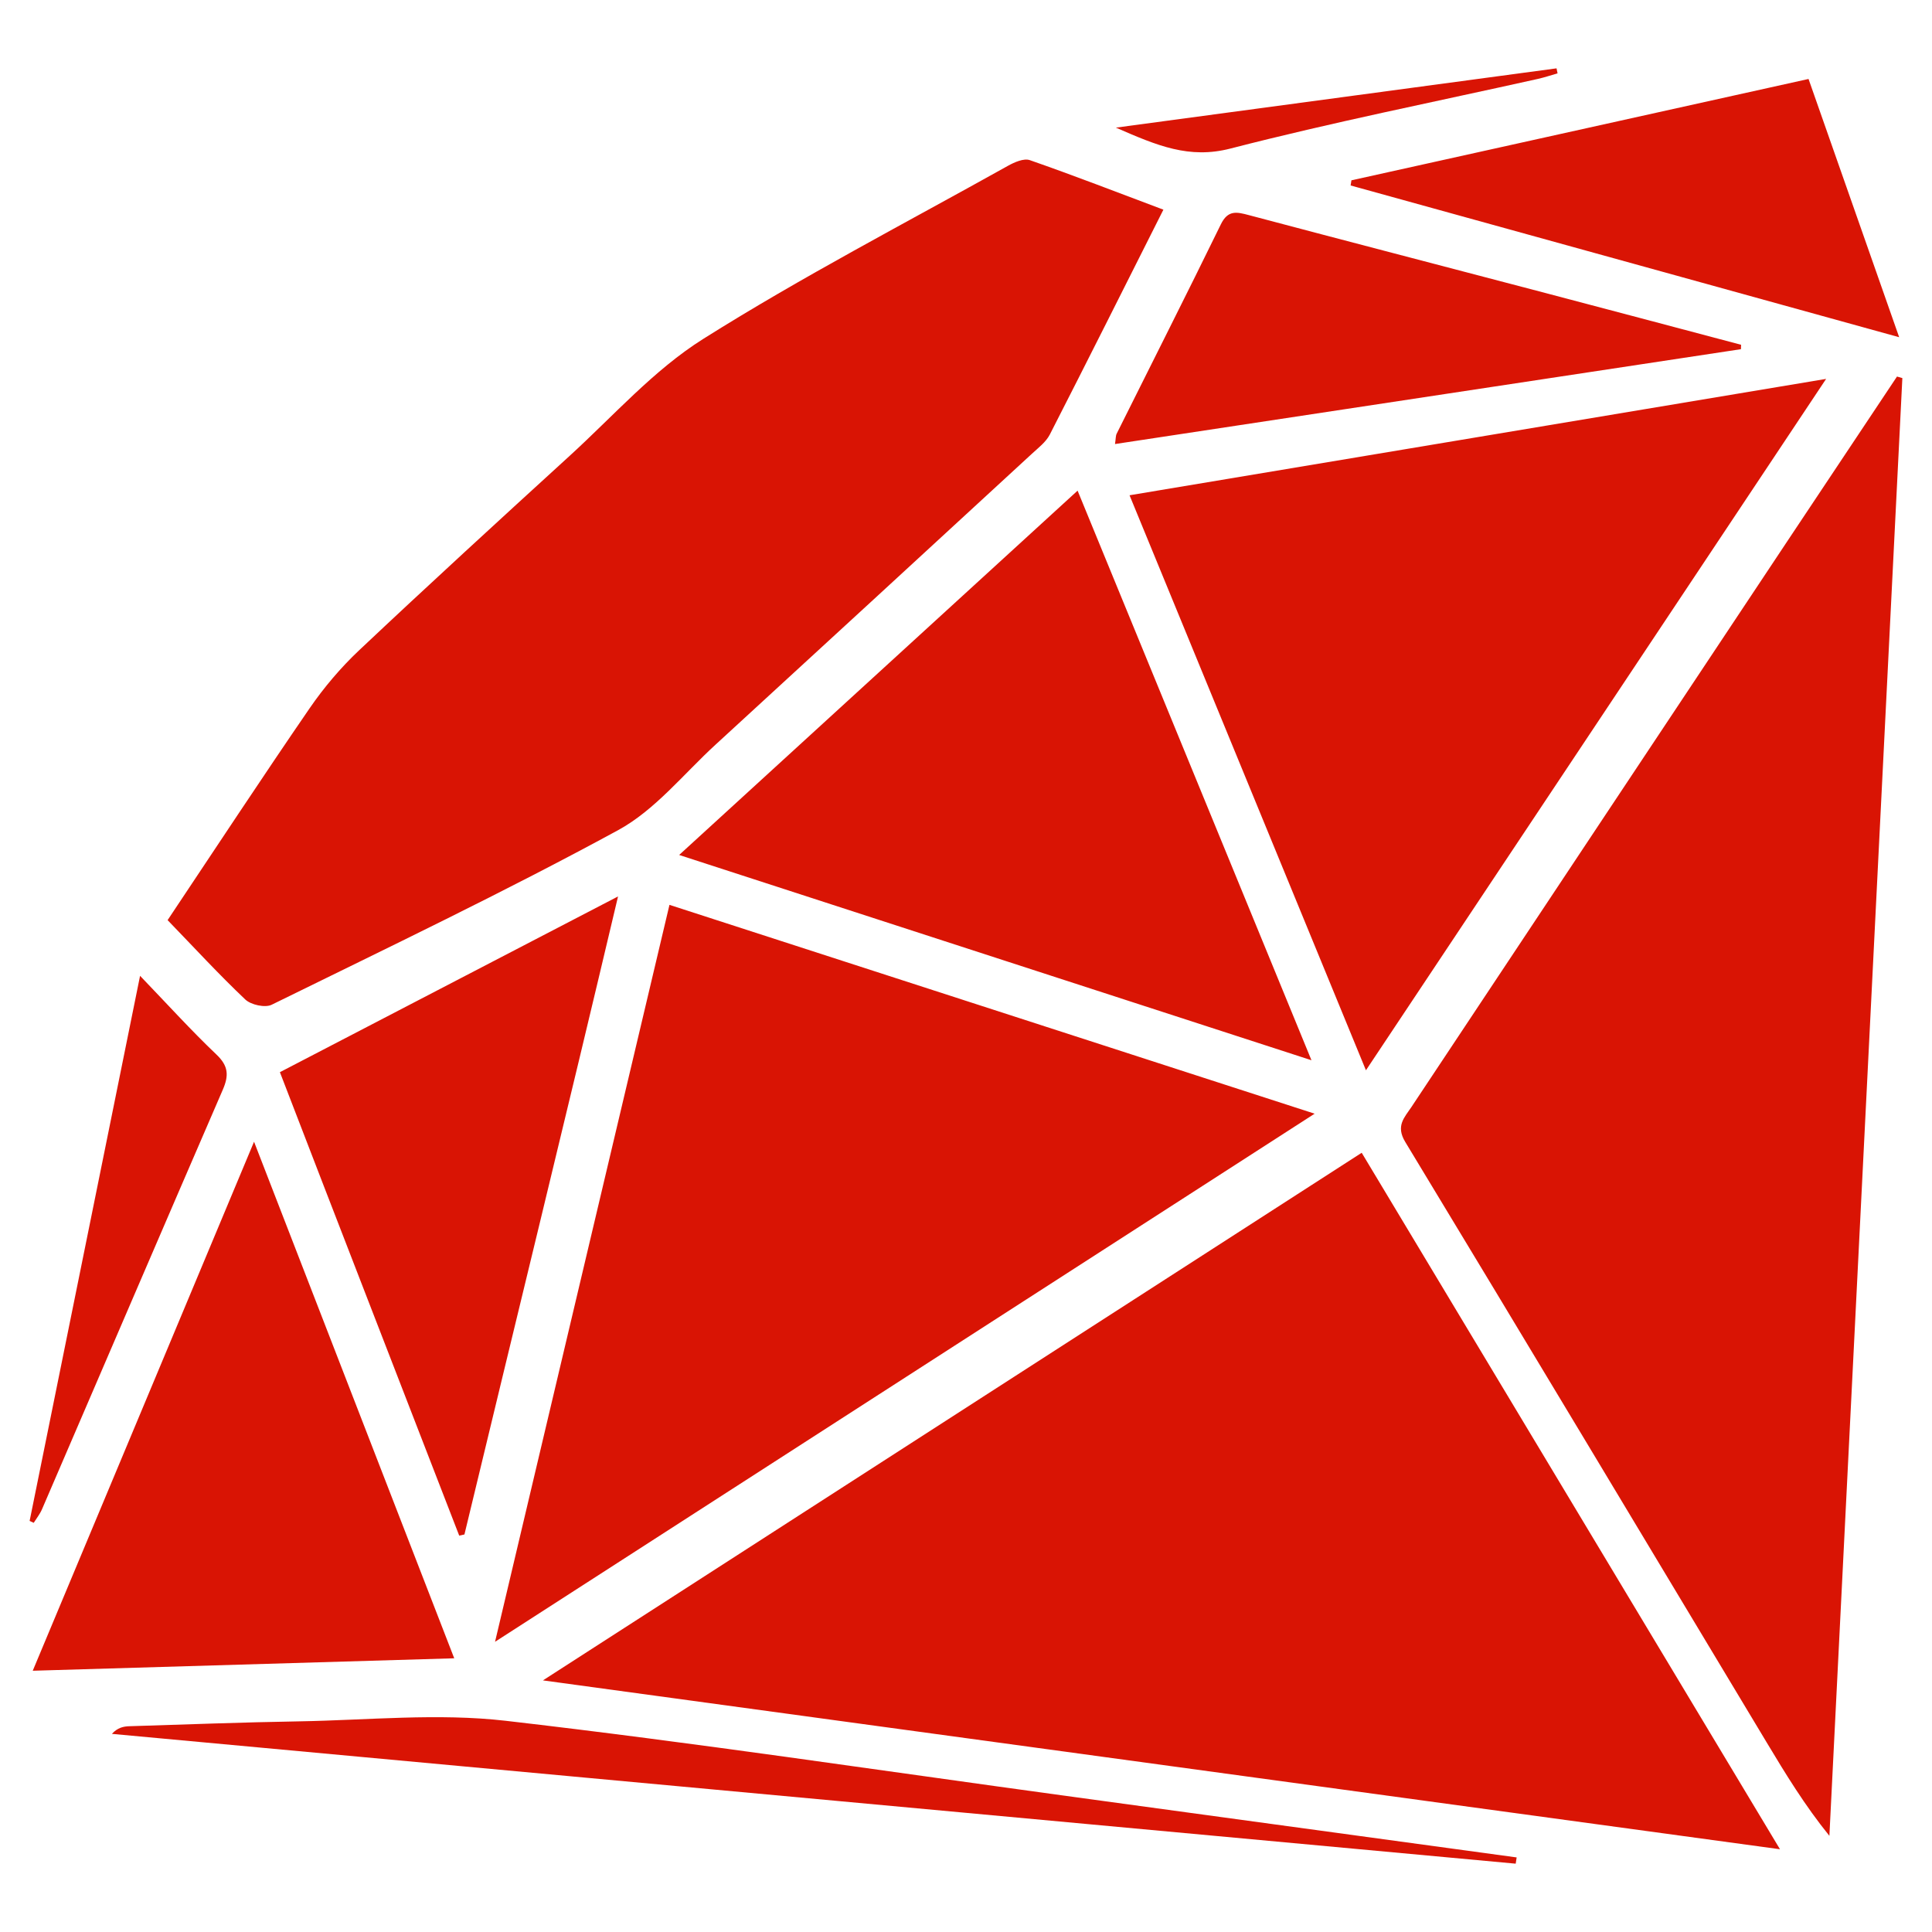
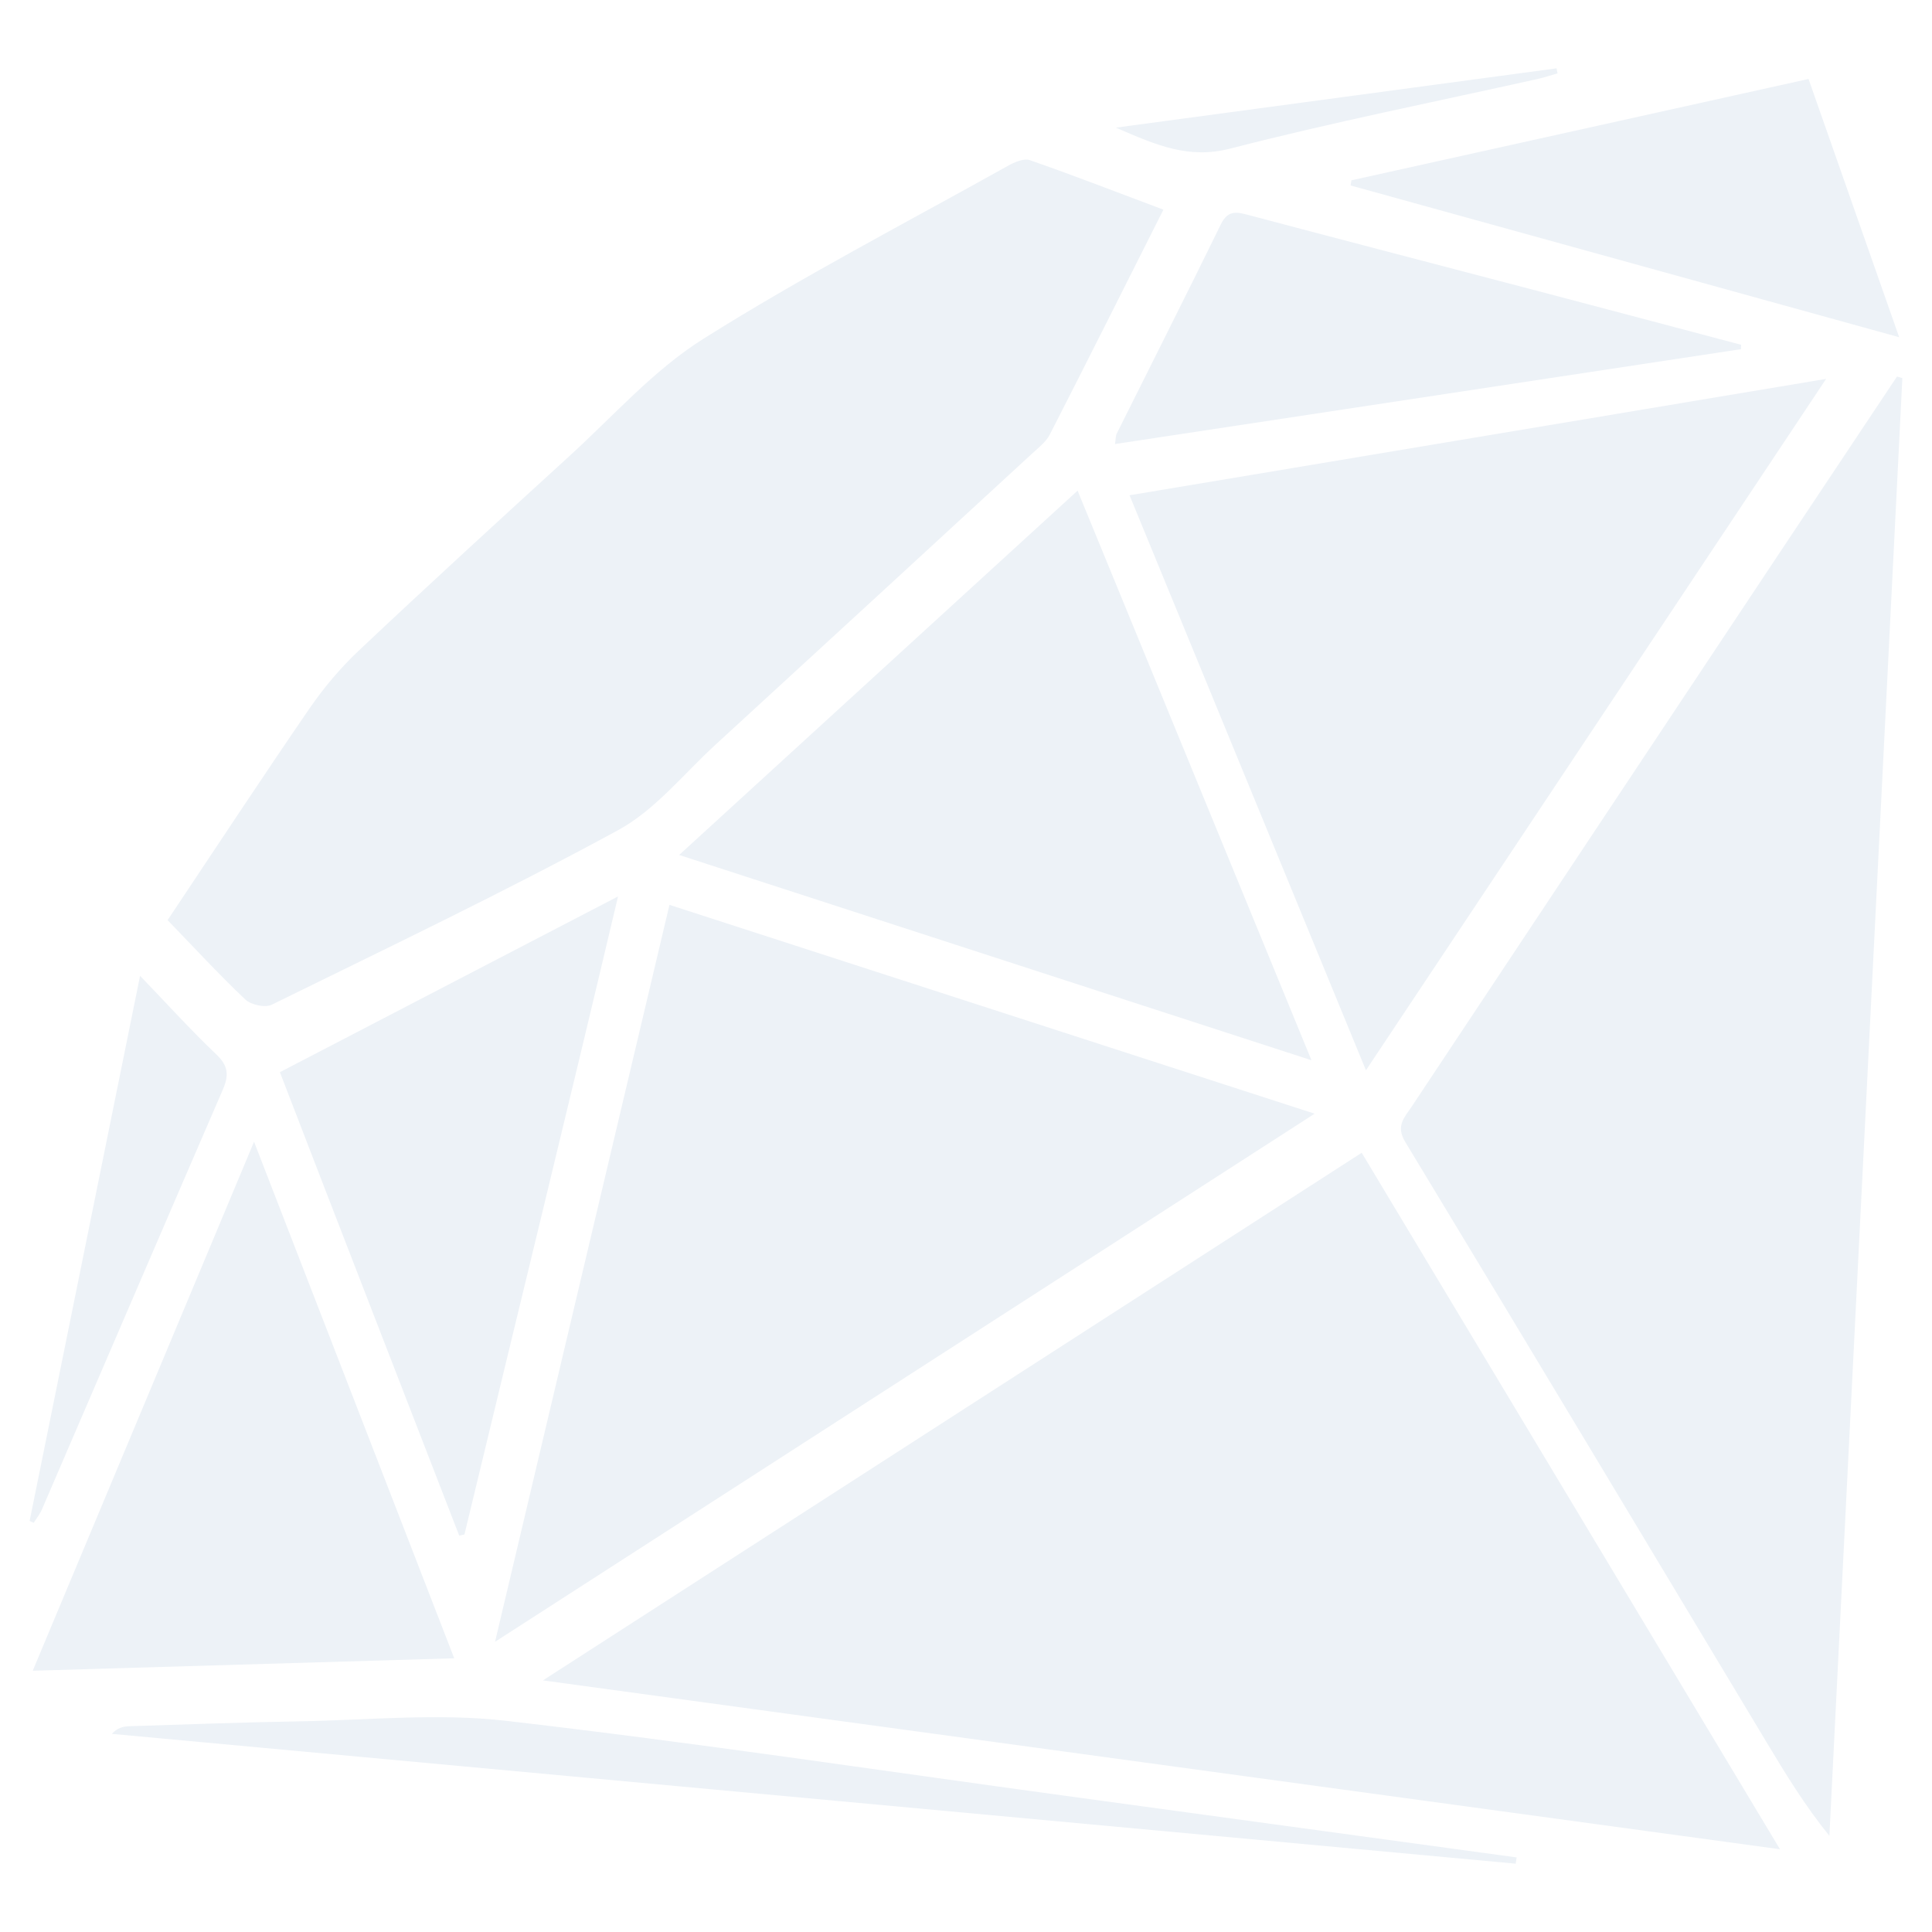
<svg xmlns="http://www.w3.org/2000/svg" viewBox="0 0 128 128">
-   <path fill-rule="evenodd" clip-rule="evenodd" fill="#D91404" d="M35.971 111.33c27.466 3.75 54.444 7.433 81.958 11.188-9.374-15.606-18.507-30.813-27.713-46.144l-54.245 34.956zM125.681 24.947c-2.421 3.636-4.847 7.269-7.265 10.907-8.304 12.493-16.607 24.986-24.903 37.485-.462.696-1.061 1.248-.41 2.321 8.016 13.237 15.969 26.513 23.942 39.777 1.258 2.095 2.53 4.182 4.157 6.192 1.612-32.193 3.223-64.387 4.834-96.58l-.355-.102zM16.252 66.22c.375.355 1.311.562 1.747.347 7.689-3.779 15.427-7.474 22.948-11.564 2.453-1.333 4.339-3.723 6.452-5.661 6.997-6.417 13.983-12.847 20.966-19.278.427-.395.933-.777 1.188-1.275 2.508-4.902 4.973-9.829 7.525-14.898-3.043-1.144-5.928-2.263-8.849-3.281-.396-.138-1.02.136-1.449.375-6.761 3.777-13.649 7.353-20.195 11.472-3.275 2.061-5.943 5.098-8.843 7.743-4.674 4.266-9.342 8.542-13.948 12.882-1.222 1.152-2.336 2.468-3.288 3.854-3.15 4.587-6.206 9.24-9.402 14.025 1.786 1.847 3.41 3.613 5.148 5.259zM44.354 59.949c-3.825 16.159-7.627 32.227-11.556 48.823 18.423-11.871 36.421-23.468 54.3-34.987-14.228-4.605-28.41-9.196-42.744-13.836zM120.985 25.103c-15.566 2.601-30.76 5.139-46.15 7.71 5.242 12.751 10.379 25.246 15.662 38.096 10.221-15.359 20.24-30.41 30.488-45.806zM44.996 56.644c14.017 4.55 27.755 9.01 41.892 13.6-5.25-12.79-10.32-25.133-15.495-37.737-8.815 8.059-17.498 15.999-26.397 24.137zM16.831 75.643c-4.971 11.883-9.773 23.362-14.662 35.048 9.396-.278 18.504-.547 27.925-.825-4.423-11.412-8.759-22.6-13.263-34.223zM30.424 101.739l.346-.076c3.353-13.941 6.754-27.786 10.177-42.272-7.636 3.969-14.92 7.754-22.403 11.644 3.819 9.926 7.891 20.397 11.88 30.704zM115.351 22.842c-4.459-1.181-8.918-2.366-13.379-3.539-6.412-1.686-12.829-3.351-19.237-5.052-.801-.213-1.38-.352-1.851.613-2.265 4.64-4.6 9.245-6.901 13.868-.071.143-.056.328-.111.687 13.886-2.104 27.679-4.195 41.47-6.285l.009-.292zM89.482 12.288l36.343 10.054c-2.084-5.939-4.017-11.446-6.005-17.11l-30.285 6.715-.053.341zM33.505 114.007c-4.501-.519-9.122-.042-13.687.037-3.75.063-7.5.206-11.25.323-.386.012-.771.09-1.156.506 31.003 2.866 62.005 5.732 93.007 8.6l.063-.414c-9.938-1.357-19.877-2.714-29.815-4.07-12.384-1.691-24.747-3.551-37.162-4.982zM2.782 99.994c3.995-9.27 7.973-18.546 11.984-27.809.401-.929.37-1.56-.415-2.308-1.678-1.597-3.237-3.318-5.071-5.226-2.479 12.24-4.897 24.177-7.317 36.113l.271.127c.185-.297.411-.578.548-.897zM81.522 9.841c6.737-1.738 13.572-3.097 20.367-4.613.44-.099.87-.244 1.303-.368l-.067-.332c-9.571 1.287-19.141 2.575-29.194 3.928 2.741 1.197 4.853 2.091 7.591 1.385z" />
+   <path fill-rule="evenodd" clip-rule="evenodd" fill="#EDF2F7" d="M35.971 111.33c27.466 3.75 54.444 7.433 81.958 11.188-9.374-15.606-18.507-30.813-27.713-46.144l-54.245 34.956zM125.681 24.947c-2.421 3.636-4.847 7.269-7.265 10.907-8.304 12.493-16.607 24.986-24.903 37.485-.462.696-1.061 1.248-.41 2.321 8.016 13.237 15.969 26.513 23.942 39.777 1.258 2.095 2.53 4.182 4.157 6.192 1.612-32.193 3.223-64.387 4.834-96.58l-.355-.102zM16.252 66.22c.375.355 1.311.562 1.747.347 7.689-3.779 15.427-7.474 22.948-11.564 2.453-1.333 4.339-3.723 6.452-5.661 6.997-6.417 13.983-12.847 20.966-19.278.427-.395.933-.777 1.188-1.275 2.508-4.902 4.973-9.829 7.525-14.898-3.043-1.144-5.928-2.263-8.849-3.281-.396-.138-1.02.136-1.449.375-6.761 3.777-13.649 7.353-20.195 11.472-3.275 2.061-5.943 5.098-8.843 7.743-4.674 4.266-9.342 8.542-13.948 12.882-1.222 1.152-2.336 2.468-3.288 3.854-3.15 4.587-6.206 9.24-9.402 14.025 1.786 1.847 3.41 3.613 5.148 5.259zM44.354 59.949c-3.825 16.159-7.627 32.227-11.556 48.823 18.423-11.871 36.421-23.468 54.3-34.987-14.228-4.605-28.41-9.196-42.744-13.836zM120.985 25.103c-15.566 2.601-30.76 5.139-46.15 7.71 5.242 12.751 10.379 25.246 15.662 38.096 10.221-15.359 20.24-30.41 30.488-45.806zM44.996 56.644c14.017 4.55 27.755 9.01 41.892 13.6-5.25-12.79-10.32-25.133-15.495-37.737-8.815 8.059-17.498 15.999-26.397 24.137zM16.831 75.643c-4.971 11.883-9.773 23.362-14.662 35.048 9.396-.278 18.504-.547 27.925-.825-4.423-11.412-8.759-22.6-13.263-34.223zM30.424 101.739l.346-.076c3.353-13.941 6.754-27.786 10.177-42.272-7.636 3.969-14.92 7.754-22.403 11.644 3.819 9.926 7.891 20.397 11.88 30.704zM115.351 22.842c-4.459-1.181-8.918-2.366-13.379-3.539-6.412-1.686-12.829-3.351-19.237-5.052-.801-.213-1.38-.352-1.851.613-2.265 4.64-4.6 9.245-6.901 13.868-.071.143-.056.328-.111.687 13.886-2.104 27.679-4.195 41.47-6.285l.009-.292zM89.482 12.288l36.343 10.054c-2.084-5.939-4.017-11.446-6.005-17.11l-30.285 6.715-.053.341zM33.505 114.007c-4.501-.519-9.122-.042-13.687.037-3.75.063-7.5.206-11.25.323-.386.012-.771.09-1.156.506 31.003 2.866 62.005 5.732 93.007 8.6l.063-.414c-9.938-1.357-19.877-2.714-29.815-4.07-12.384-1.691-24.747-3.551-37.162-4.982zM2.782 99.994c3.995-9.27 7.973-18.546 11.984-27.809.401-.929.37-1.56-.415-2.308-1.678-1.597-3.237-3.318-5.071-5.226-2.479 12.24-4.897 24.177-7.317 36.113l.271.127c.185-.297.411-.578.548-.897zM81.522 9.841c6.737-1.738 13.572-3.097 20.367-4.613.44-.099.87-.244 1.303-.368l-.067-.332c-9.571 1.287-19.141 2.575-29.194 3.928 2.741 1.197 4.853 2.091 7.591 1.385z" />
</svg>
